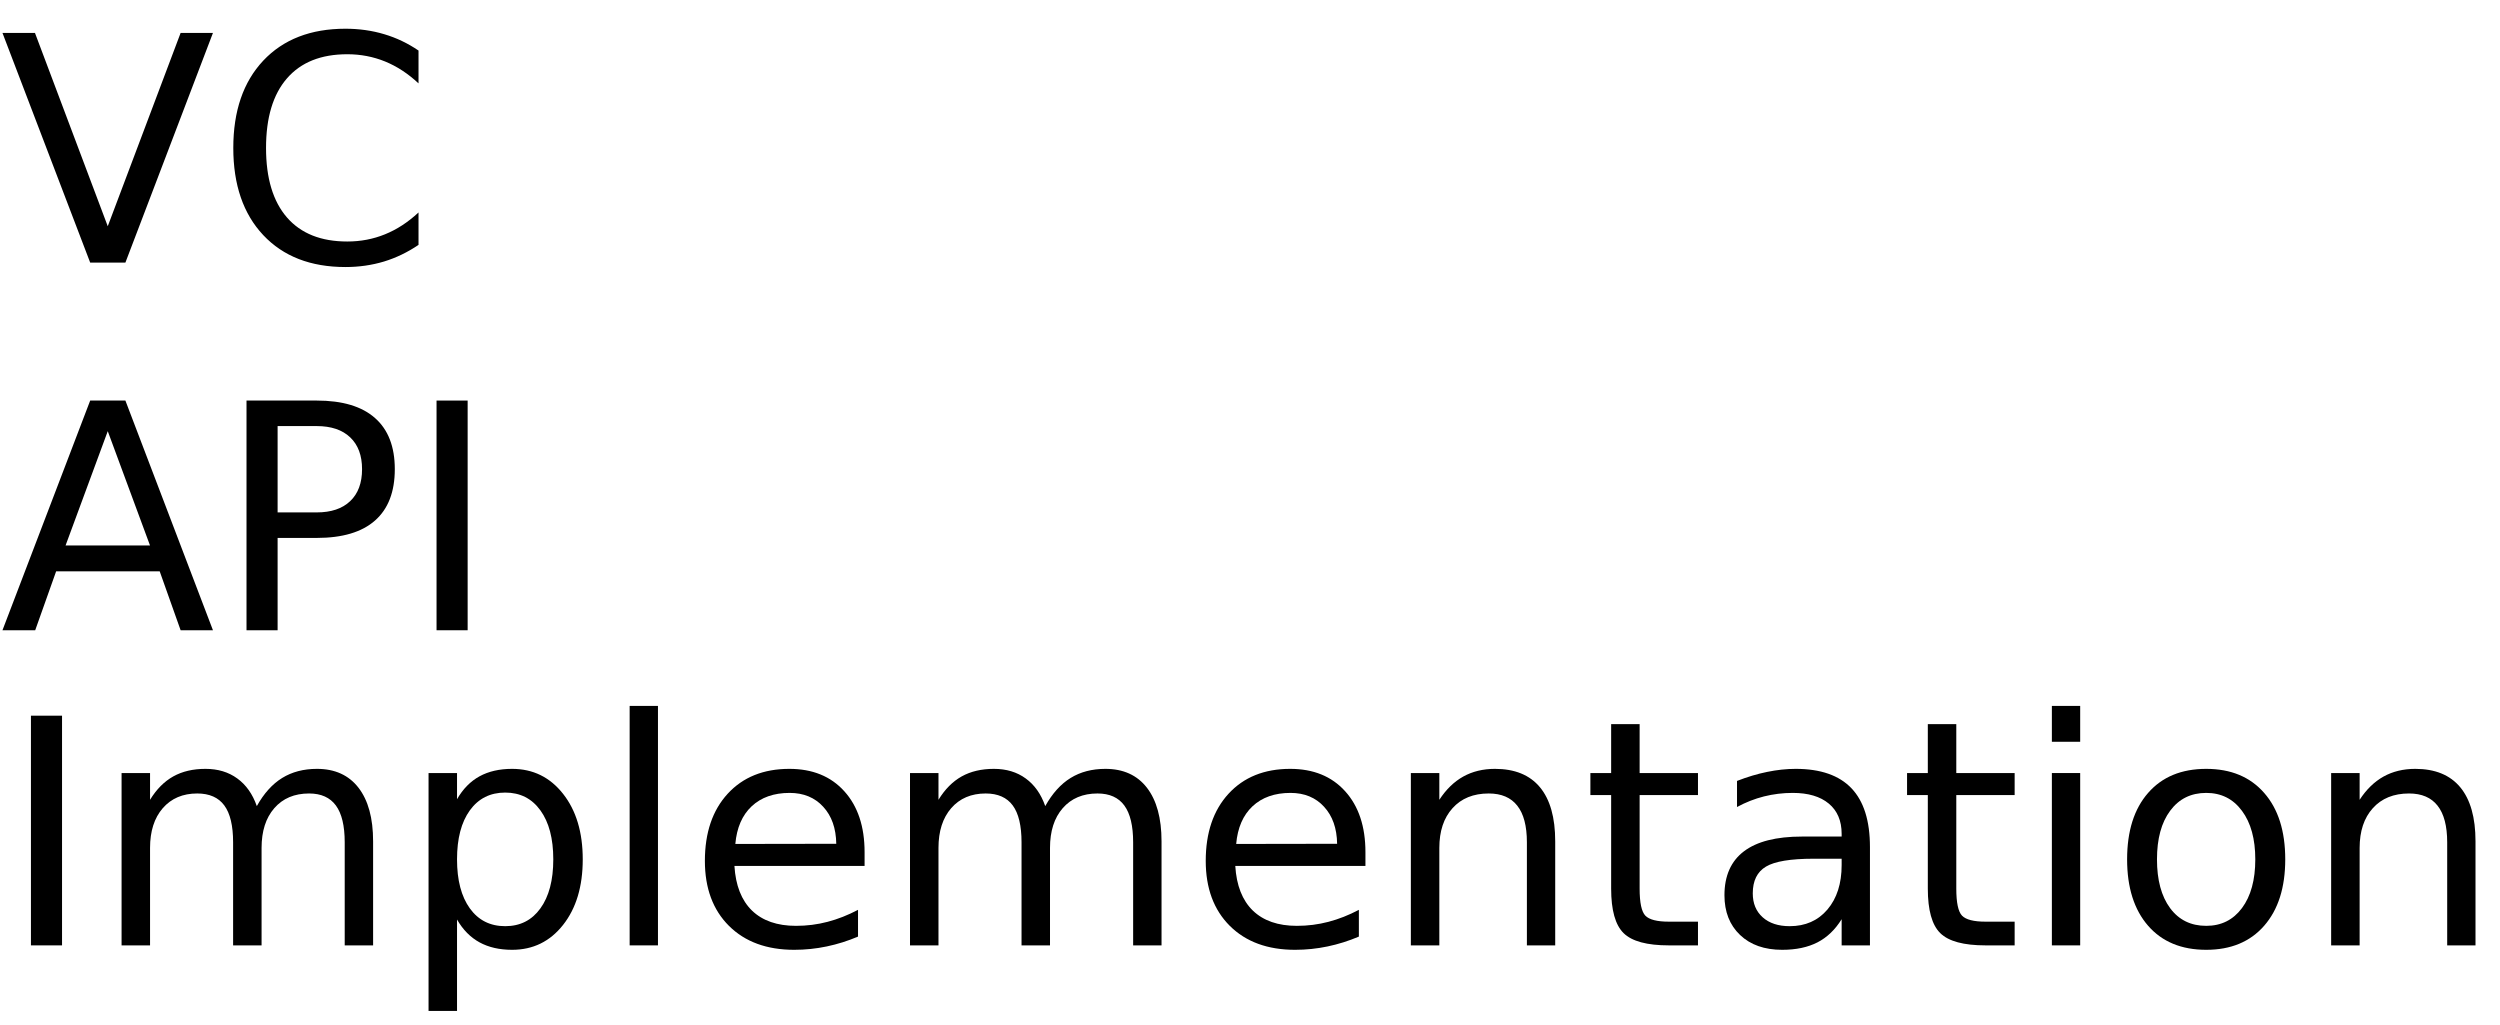
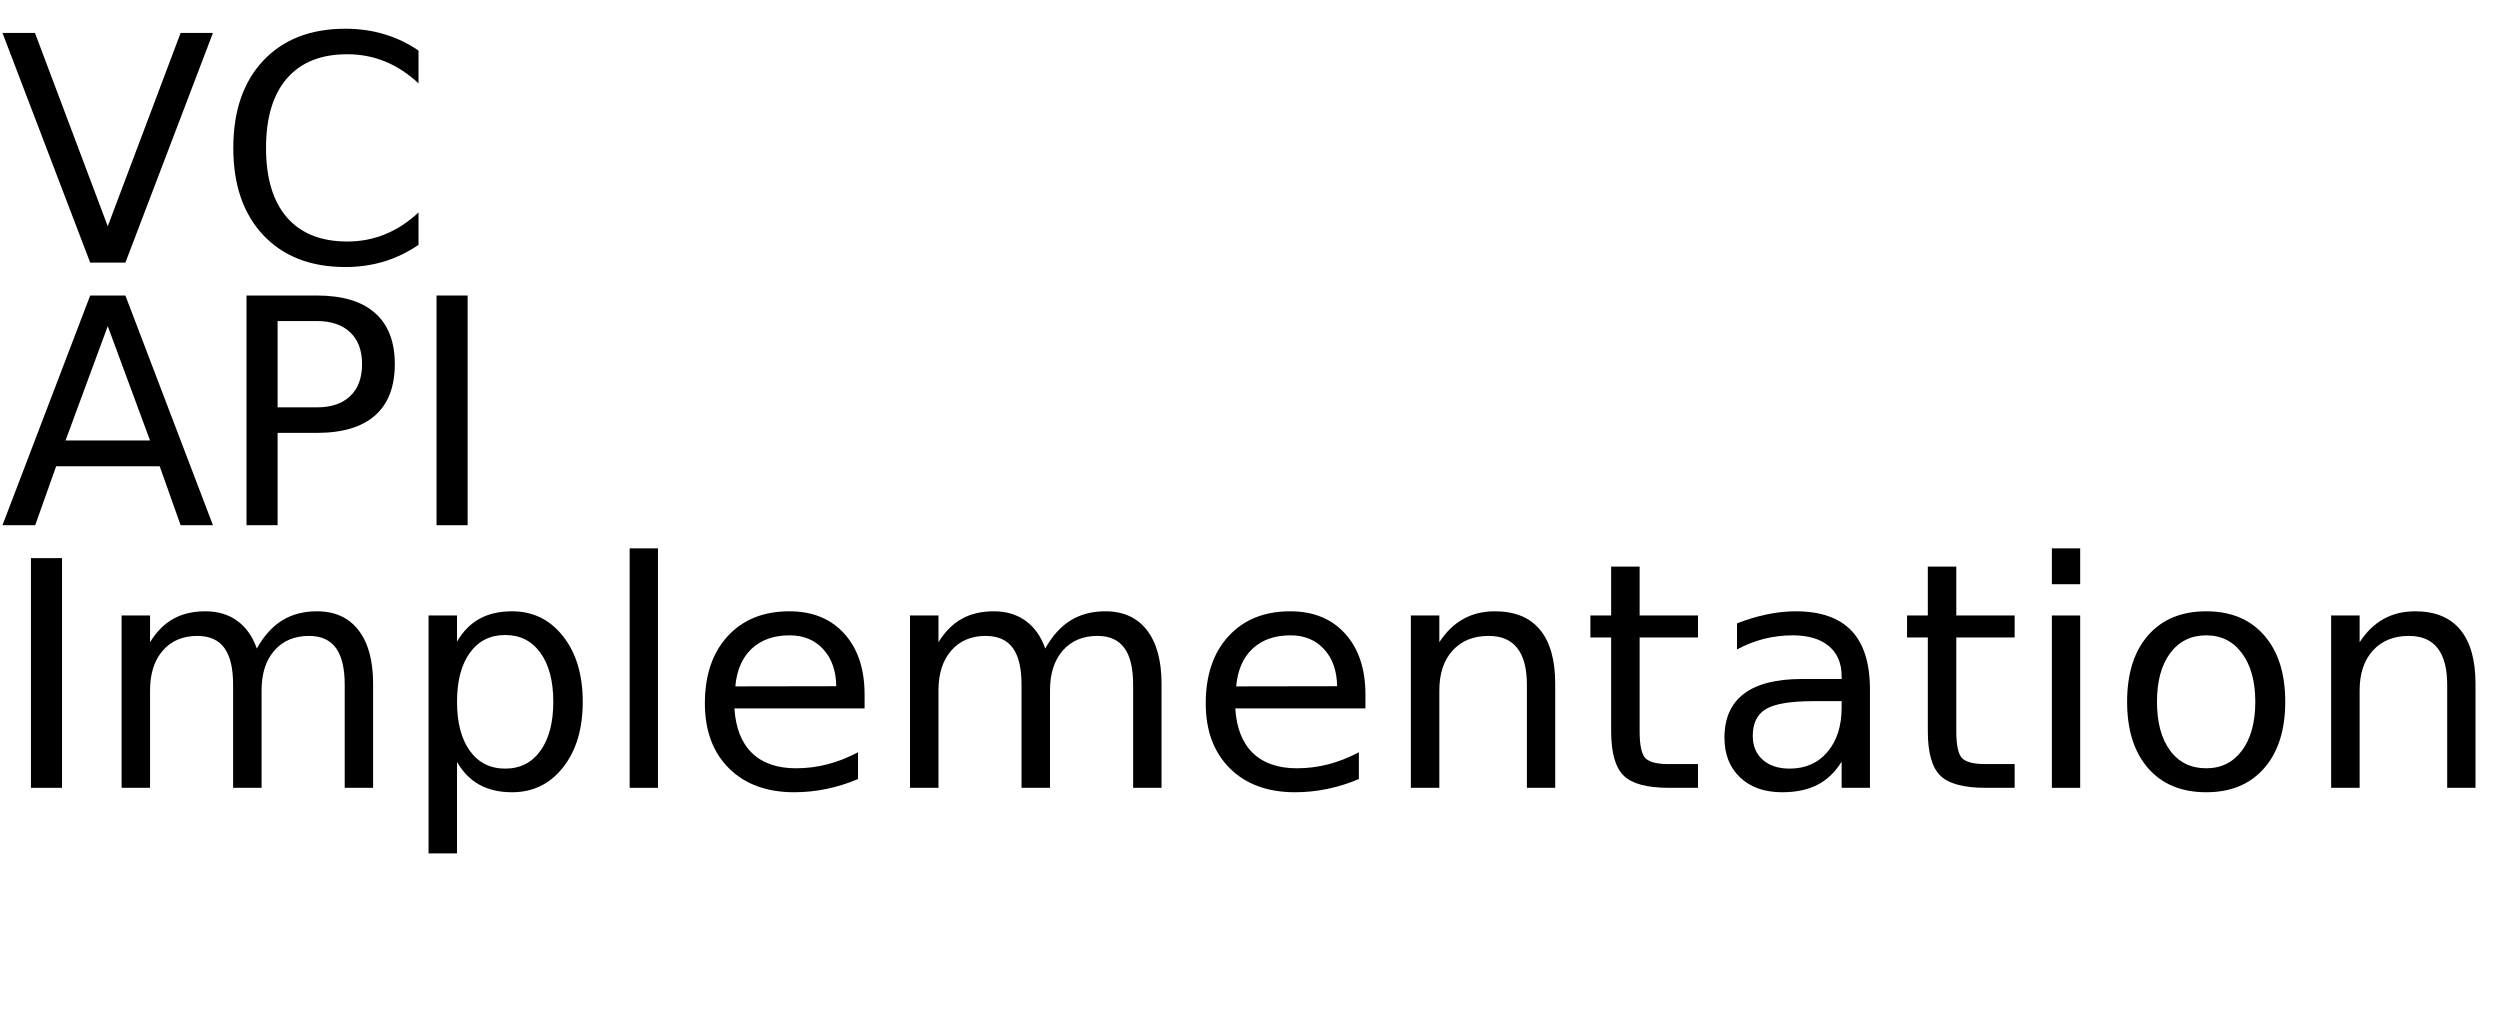
<svg xmlns="http://www.w3.org/2000/svg" xmlns:xlink="http://www.w3.org/1999/xlink" width="476" height="195" viewBox="0 0 476 195">
  <defs>
    <g>
      <g id="glyph-0-0">
        <path d="M 17.172 0 L 0.469 -43.734 L 6.656 -43.734 L 20.516 -6.922 L 34.391 -43.734 L 40.547 -43.734 L 23.875 0 Z M 17.172 0 " />
      </g>
      <g id="glyph-0-1">
        <path d="M 38.641 -40.375 L 38.641 -34.125 C 36.648 -35.988 34.523 -37.379 32.266 -38.297 C 30.016 -39.211 27.617 -39.672 25.078 -39.672 C 20.078 -39.672 16.25 -38.141 13.594 -35.078 C 10.938 -32.023 9.609 -27.609 9.609 -21.828 C 9.609 -16.066 10.938 -11.656 13.594 -8.594 C 16.25 -5.539 20.078 -4.016 25.078 -4.016 C 27.617 -4.016 30.016 -4.473 32.266 -5.391 C 34.523 -6.305 36.648 -7.691 38.641 -9.547 L 38.641 -3.375 C 36.566 -1.969 34.375 -0.91 32.062 -0.203 C 29.75 0.492 27.305 0.844 24.734 0.844 C 18.109 0.844 12.891 -1.18 9.078 -5.234 C 5.273 -9.285 3.375 -14.816 3.375 -21.828 C 3.375 -28.859 5.273 -34.398 9.078 -38.453 C 12.891 -42.504 18.109 -44.531 24.734 -44.531 C 27.348 -44.531 29.812 -44.18 32.125 -43.484 C 34.438 -42.797 36.609 -41.758 38.641 -40.375 Z M 38.641 -40.375 " />
      </g>
      <g id="glyph-0-2">
        <path d="M 20.516 -37.906 L 12.484 -16.141 L 28.562 -16.141 Z M 17.172 -43.734 L 23.875 -43.734 L 40.547 0 L 34.391 0 L 30.406 -11.219 L 10.688 -11.219 L 6.703 0 L 0.469 0 Z M 17.172 -43.734 " />
      </g>
      <g id="glyph-0-3">
        <path d="M 11.812 -38.875 L 11.812 -22.438 L 19.25 -22.438 C 22 -22.438 24.125 -23.148 25.625 -24.578 C 27.133 -26.004 27.891 -28.035 27.891 -30.672 C 27.891 -33.285 27.133 -35.305 25.625 -36.734 C 24.125 -38.16 22 -38.875 19.25 -38.875 Z M 5.891 -43.734 L 19.25 -43.734 C 24.156 -43.734 27.859 -42.625 30.359 -40.406 C 32.867 -38.195 34.125 -34.953 34.125 -30.672 C 34.125 -26.359 32.867 -23.098 30.359 -20.891 C 27.859 -18.68 24.156 -17.578 19.25 -17.578 L 11.812 -17.578 L 11.812 0 L 5.891 0 Z M 5.891 -43.734 " />
      </g>
      <g id="glyph-0-4">
        <path d="M 5.891 -43.734 L 11.812 -43.734 L 11.812 0 L 5.891 0 Z M 5.891 -43.734 " />
      </g>
      <g id="glyph-0-5">
        <path d="M 31.203 -26.516 C 32.547 -28.93 34.156 -30.719 36.031 -31.875 C 37.906 -33.031 40.113 -33.609 42.656 -33.609 C 46.07 -33.609 48.707 -32.41 50.562 -30.016 C 52.414 -27.617 53.344 -24.219 53.344 -19.812 L 53.344 0 L 47.938 0 L 47.938 -19.625 C 47.938 -22.77 47.379 -25.102 46.266 -26.625 C 45.148 -28.156 43.445 -28.922 41.156 -28.922 C 38.363 -28.922 36.156 -27.988 34.531 -26.125 C 32.914 -24.27 32.109 -21.742 32.109 -18.547 L 32.109 0 L 26.688 0 L 26.688 -19.625 C 26.688 -22.789 26.129 -25.129 25.016 -26.641 C 23.898 -28.16 22.18 -28.922 19.859 -28.922 C 17.109 -28.922 14.922 -27.988 13.297 -26.125 C 11.68 -24.258 10.875 -21.734 10.875 -18.547 L 10.875 0 L 5.453 0 L 5.453 -32.812 L 10.875 -32.812 L 10.875 -27.719 C 12.102 -29.727 13.578 -31.211 15.297 -32.172 C 17.016 -33.129 19.055 -33.609 21.422 -33.609 C 23.797 -33.609 25.816 -33 27.484 -31.781 C 29.16 -30.57 30.398 -28.816 31.203 -26.516 Z M 31.203 -26.516 " />
      </g>
      <g id="glyph-0-6">
        <path d="M 10.875 -4.922 L 10.875 12.484 L 5.453 12.484 L 5.453 -32.812 L 10.875 -32.812 L 10.875 -27.828 C 12 -29.785 13.426 -31.238 15.156 -32.188 C 16.883 -33.133 18.953 -33.609 21.359 -33.609 C 25.336 -33.609 28.57 -32.023 31.062 -28.859 C 33.562 -25.691 34.812 -21.531 34.812 -16.375 C 34.812 -11.219 33.562 -7.055 31.062 -3.891 C 28.57 -0.734 25.336 0.844 21.359 0.844 C 18.953 0.844 16.883 0.367 15.156 -0.578 C 13.426 -1.523 12 -2.973 10.875 -4.922 Z M 29.203 -16.375 C 29.203 -20.344 28.383 -23.453 26.75 -25.703 C 25.125 -27.961 22.891 -29.094 20.047 -29.094 C 17.191 -29.094 14.945 -27.961 13.312 -25.703 C 11.688 -23.453 10.875 -20.344 10.875 -16.375 C 10.875 -12.414 11.688 -9.305 13.312 -7.047 C 14.945 -4.785 17.191 -3.656 20.047 -3.656 C 22.891 -3.656 25.125 -4.785 26.75 -7.047 C 28.383 -9.305 29.203 -12.414 29.203 -16.375 Z M 29.203 -16.375 " />
      </g>
      <g id="glyph-0-7">
        <path d="M 5.656 -45.594 L 11.047 -45.594 L 11.047 0 L 5.656 0 Z M 5.656 -45.594 " />
      </g>
      <g id="glyph-0-8">
        <path d="M 33.719 -17.75 L 33.719 -15.125 L 8.938 -15.125 C 9.164 -11.406 10.281 -8.57 12.281 -6.625 C 14.289 -4.688 17.082 -3.719 20.656 -3.719 C 22.727 -3.719 24.734 -3.973 26.672 -4.484 C 28.617 -4.992 30.551 -5.754 32.469 -6.766 L 32.469 -1.672 C 30.531 -0.848 28.547 -0.223 26.516 0.203 C 24.484 0.629 22.422 0.844 20.328 0.844 C 15.098 0.844 10.953 -0.676 7.891 -3.719 C 4.836 -6.77 3.312 -10.891 3.312 -16.078 C 3.312 -21.453 4.758 -25.719 7.656 -28.875 C 10.562 -32.031 14.473 -33.609 19.391 -33.609 C 23.805 -33.609 27.297 -32.188 29.859 -29.344 C 32.43 -26.5 33.719 -22.633 33.719 -17.75 Z M 28.328 -19.344 C 28.285 -22.289 27.457 -24.641 25.844 -26.391 C 24.238 -28.148 22.109 -29.031 19.453 -29.031 C 16.441 -29.031 14.031 -28.18 12.219 -26.484 C 10.414 -24.785 9.379 -22.395 9.109 -19.312 Z M 28.328 -19.344 " />
      </g>
      <g id="glyph-0-9">
        <path d="M 32.938 -19.812 L 32.938 0 L 27.547 0 L 27.547 -19.625 C 27.547 -22.727 26.938 -25.051 25.719 -26.594 C 24.508 -28.145 22.695 -28.922 20.281 -28.922 C 17.363 -28.922 15.066 -27.988 13.391 -26.125 C 11.711 -24.27 10.875 -21.742 10.875 -18.547 L 10.875 0 L 5.453 0 L 5.453 -32.812 L 10.875 -32.812 L 10.875 -27.719 C 12.156 -29.688 13.672 -31.16 15.422 -32.141 C 17.172 -33.117 19.188 -33.609 21.469 -33.609 C 25.238 -33.609 28.094 -32.441 30.031 -30.109 C 31.969 -27.773 32.938 -24.344 32.938 -19.812 Z M 32.938 -19.812 " />
      </g>
      <g id="glyph-0-10">
        <path d="M 10.984 -42.125 L 10.984 -32.812 L 22.094 -32.812 L 22.094 -28.625 L 10.984 -28.625 L 10.984 -10.812 C 10.984 -8.133 11.348 -6.414 12.078 -5.656 C 12.816 -4.895 14.305 -4.516 16.547 -4.516 L 22.094 -4.516 L 22.094 0 L 16.547 0 C 12.391 0 9.52 -0.773 7.938 -2.328 C 6.352 -3.879 5.562 -6.707 5.562 -10.812 L 5.562 -28.625 L 1.609 -28.625 L 1.609 -32.812 L 5.562 -32.812 L 5.562 -42.125 Z M 10.984 -42.125 " />
      </g>
      <g id="glyph-0-11">
        <path d="M 20.562 -16.5 C 16.207 -16.5 13.191 -16 11.516 -15 C 9.836 -14 9 -12.301 9 -9.906 C 9 -7.988 9.629 -6.469 10.891 -5.344 C 12.148 -4.219 13.863 -3.656 16.031 -3.656 C 19.02 -3.656 21.414 -4.711 23.219 -6.828 C 25.02 -8.953 25.922 -11.773 25.922 -15.297 L 25.922 -16.5 Z M 31.312 -18.719 L 31.312 0 L 25.922 0 L 25.922 -4.984 C 24.691 -2.992 23.16 -1.523 21.328 -0.578 C 19.492 0.367 17.25 0.844 14.594 0.844 C 11.227 0.844 8.555 -0.098 6.578 -1.984 C 4.598 -3.867 3.609 -6.391 3.609 -9.547 C 3.609 -13.242 4.844 -16.031 7.312 -17.906 C 9.781 -19.781 13.469 -20.719 18.375 -20.719 L 25.922 -20.719 L 25.922 -21.234 C 25.922 -23.723 25.102 -25.645 23.469 -27 C 21.844 -28.352 19.555 -29.031 16.609 -29.031 C 14.734 -29.031 12.906 -28.805 11.125 -28.359 C 9.352 -27.91 7.645 -27.238 6 -26.344 L 6 -31.312 C 7.977 -32.082 9.895 -32.656 11.75 -33.031 C 13.602 -33.414 15.41 -33.609 17.172 -33.609 C 21.91 -33.609 25.453 -32.375 27.797 -29.906 C 30.141 -27.445 31.312 -23.719 31.312 -18.719 Z M 31.312 -18.719 " />
      </g>
      <g id="glyph-0-12">
        <path d="M 5.656 -32.812 L 11.047 -32.812 L 11.047 0 L 5.656 0 Z M 5.656 -45.594 L 11.047 -45.594 L 11.047 -38.766 L 5.656 -38.766 Z M 5.656 -45.594 " />
      </g>
      <g id="glyph-0-13">
        <path d="M 18.375 -29.031 C 15.477 -29.031 13.191 -27.898 11.516 -25.641 C 9.836 -23.391 9 -20.301 9 -16.375 C 9 -12.445 9.832 -9.352 11.5 -7.094 C 13.164 -4.844 15.457 -3.719 18.375 -3.719 C 21.238 -3.719 23.508 -4.848 25.188 -7.109 C 26.875 -9.379 27.719 -12.469 27.719 -16.375 C 27.719 -20.258 26.875 -23.336 25.188 -25.609 C 23.508 -27.891 21.238 -29.031 18.375 -29.031 Z M 18.375 -33.609 C 23.062 -33.609 26.738 -32.082 29.406 -29.031 C 32.082 -25.988 33.422 -21.77 33.422 -16.375 C 33.422 -11.008 32.082 -6.797 29.406 -3.734 C 26.738 -0.68 23.062 0.844 18.375 0.844 C 13.664 0.844 9.977 -0.68 7.312 -3.734 C 4.645 -6.797 3.312 -11.008 3.312 -16.375 C 3.312 -21.77 4.645 -25.988 7.312 -29.031 C 9.977 -32.082 13.664 -33.609 18.375 -33.609 Z M 18.375 -33.609 " />
      </g>
    </g>
  </defs>
  <g fill="rgb(0%, 0%, 0%)" fill-opacity="1">
    <use xlink:href="#glyph-0-0" x="0" y="50" />
    <use xlink:href="#glyph-0-1" x="41.045" y="50" />
  </g>
  <g fill="rgb(0%, 0%, 0%)" fill-opacity="1">
-     <use xlink:href="#glyph-0-2" x="0" y="120" />
-     <use xlink:href="#glyph-0-3" x="41.045" y="120" />
-     <use xlink:href="#glyph-0-4" x="77.227" y="120" />
+     <use xlink:href="#glyph-0-2" x="0" y="100" />
+     <use xlink:href="#glyph-0-3" x="41.045" y="100" />
+     <use xlink:href="#glyph-0-4" x="77.227" y="100" />
  </g>
  <g fill="rgb(0%, 0%, 0%)" fill-opacity="1">
-     <use xlink:href="#glyph-0-4" x="0" y="180" />
-     <use xlink:href="#glyph-0-5" x="17.695" y="180" />
-     <use xlink:href="#glyph-0-6" x="76.143" y="180" />
-     <use xlink:href="#glyph-0-7" x="114.229" y="180" />
-     <use xlink:href="#glyph-0-8" x="130.898" y="180" />
-     <use xlink:href="#glyph-0-5" x="167.812" y="180" />
-     <use xlink:href="#glyph-0-8" x="226.26" y="180" />
-     <use xlink:href="#glyph-0-9" x="263.174" y="180" />
-     <use xlink:href="#glyph-0-10" x="301.201" y="180" />
-     <use xlink:href="#glyph-0-11" x="324.727" y="180" />
-     <use xlink:href="#glyph-0-10" x="361.494" y="180" />
-     <use xlink:href="#glyph-0-12" x="385.02" y="180" />
-     <use xlink:href="#glyph-0-13" x="401.689" y="180" />
-     <use xlink:href="#glyph-0-9" x="438.398" y="180" />
+     <use xlink:href="#glyph-0-4" x="0" y="150" />
+     <use xlink:href="#glyph-0-5" x="17.695" y="150" />
+     <use xlink:href="#glyph-0-6" x="76.143" y="150" />
+     <use xlink:href="#glyph-0-7" x="114.229" y="150" />
+     <use xlink:href="#glyph-0-8" x="130.898" y="150" />
+     <use xlink:href="#glyph-0-5" x="167.812" y="150" />
+     <use xlink:href="#glyph-0-8" x="226.26" y="150" />
+     <use xlink:href="#glyph-0-9" x="263.174" y="150" />
+     <use xlink:href="#glyph-0-10" x="301.201" y="150" />
+     <use xlink:href="#glyph-0-11" x="324.727" y="150" />
+     <use xlink:href="#glyph-0-10" x="361.494" y="150" />
+     <use xlink:href="#glyph-0-12" x="385.02" y="150" />
+     <use xlink:href="#glyph-0-13" x="401.689" y="150" />
+     <use xlink:href="#glyph-0-9" x="438.398" y="150" />
  </g>
</svg>
